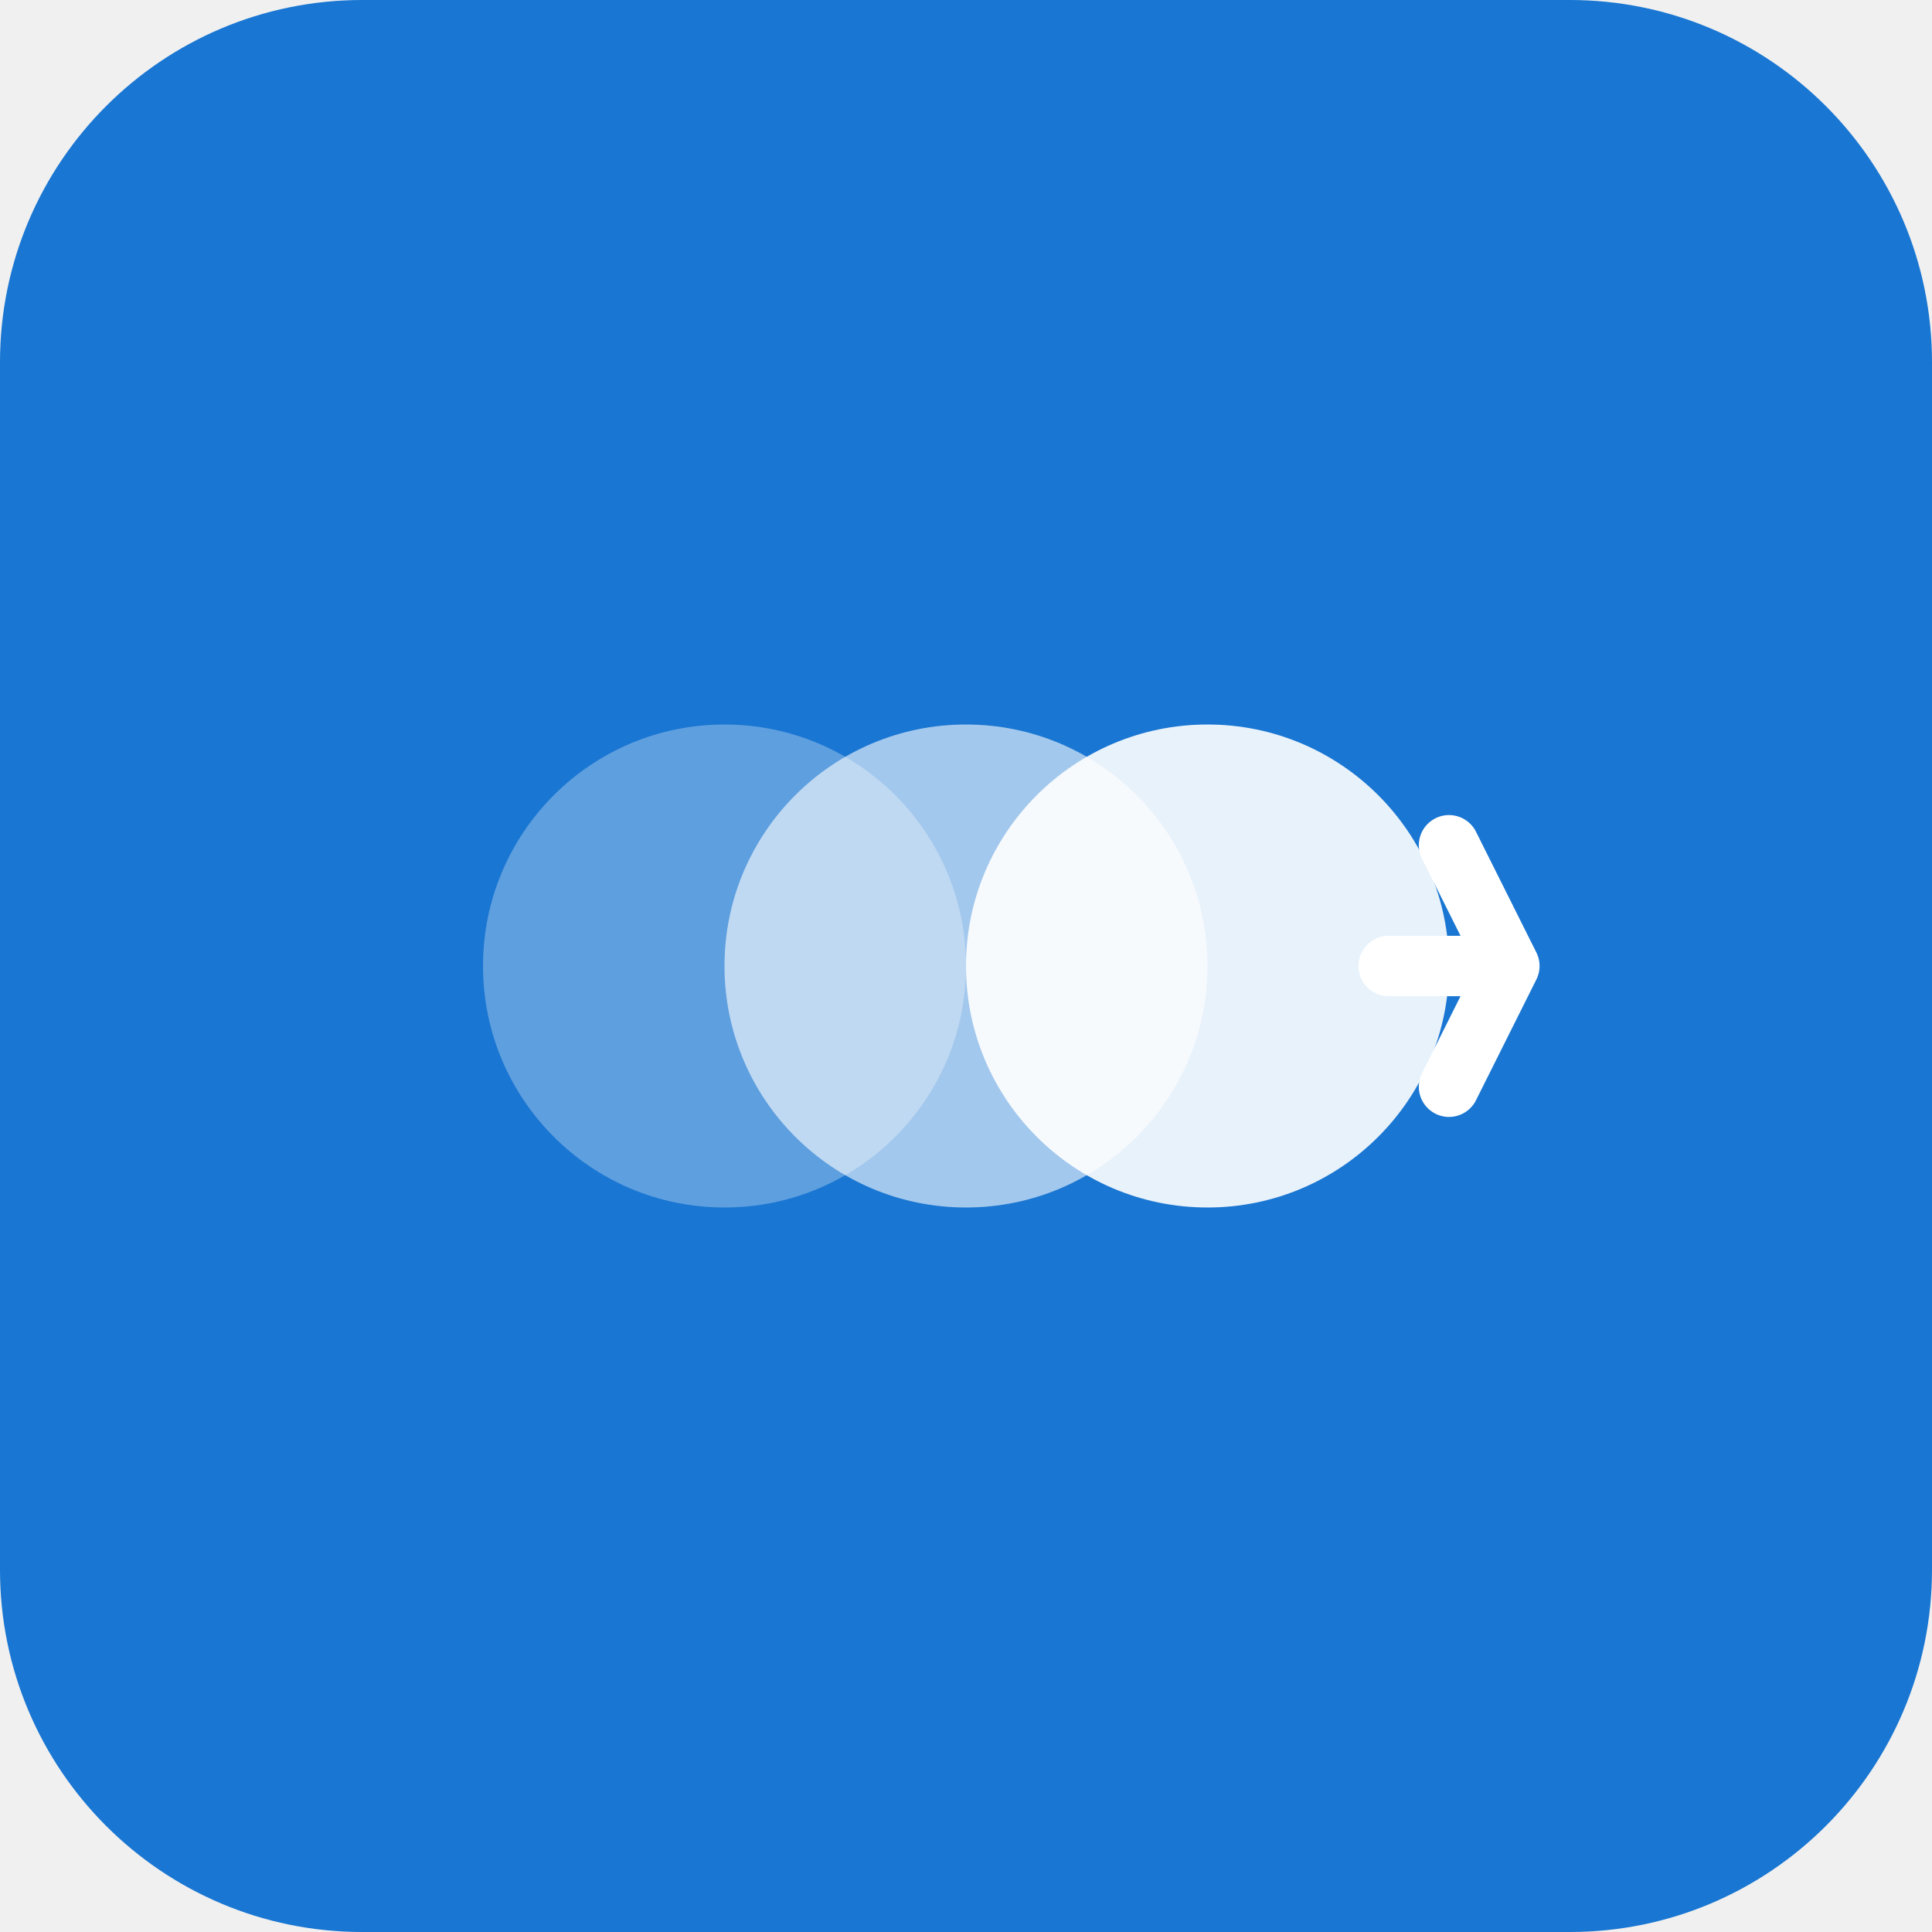
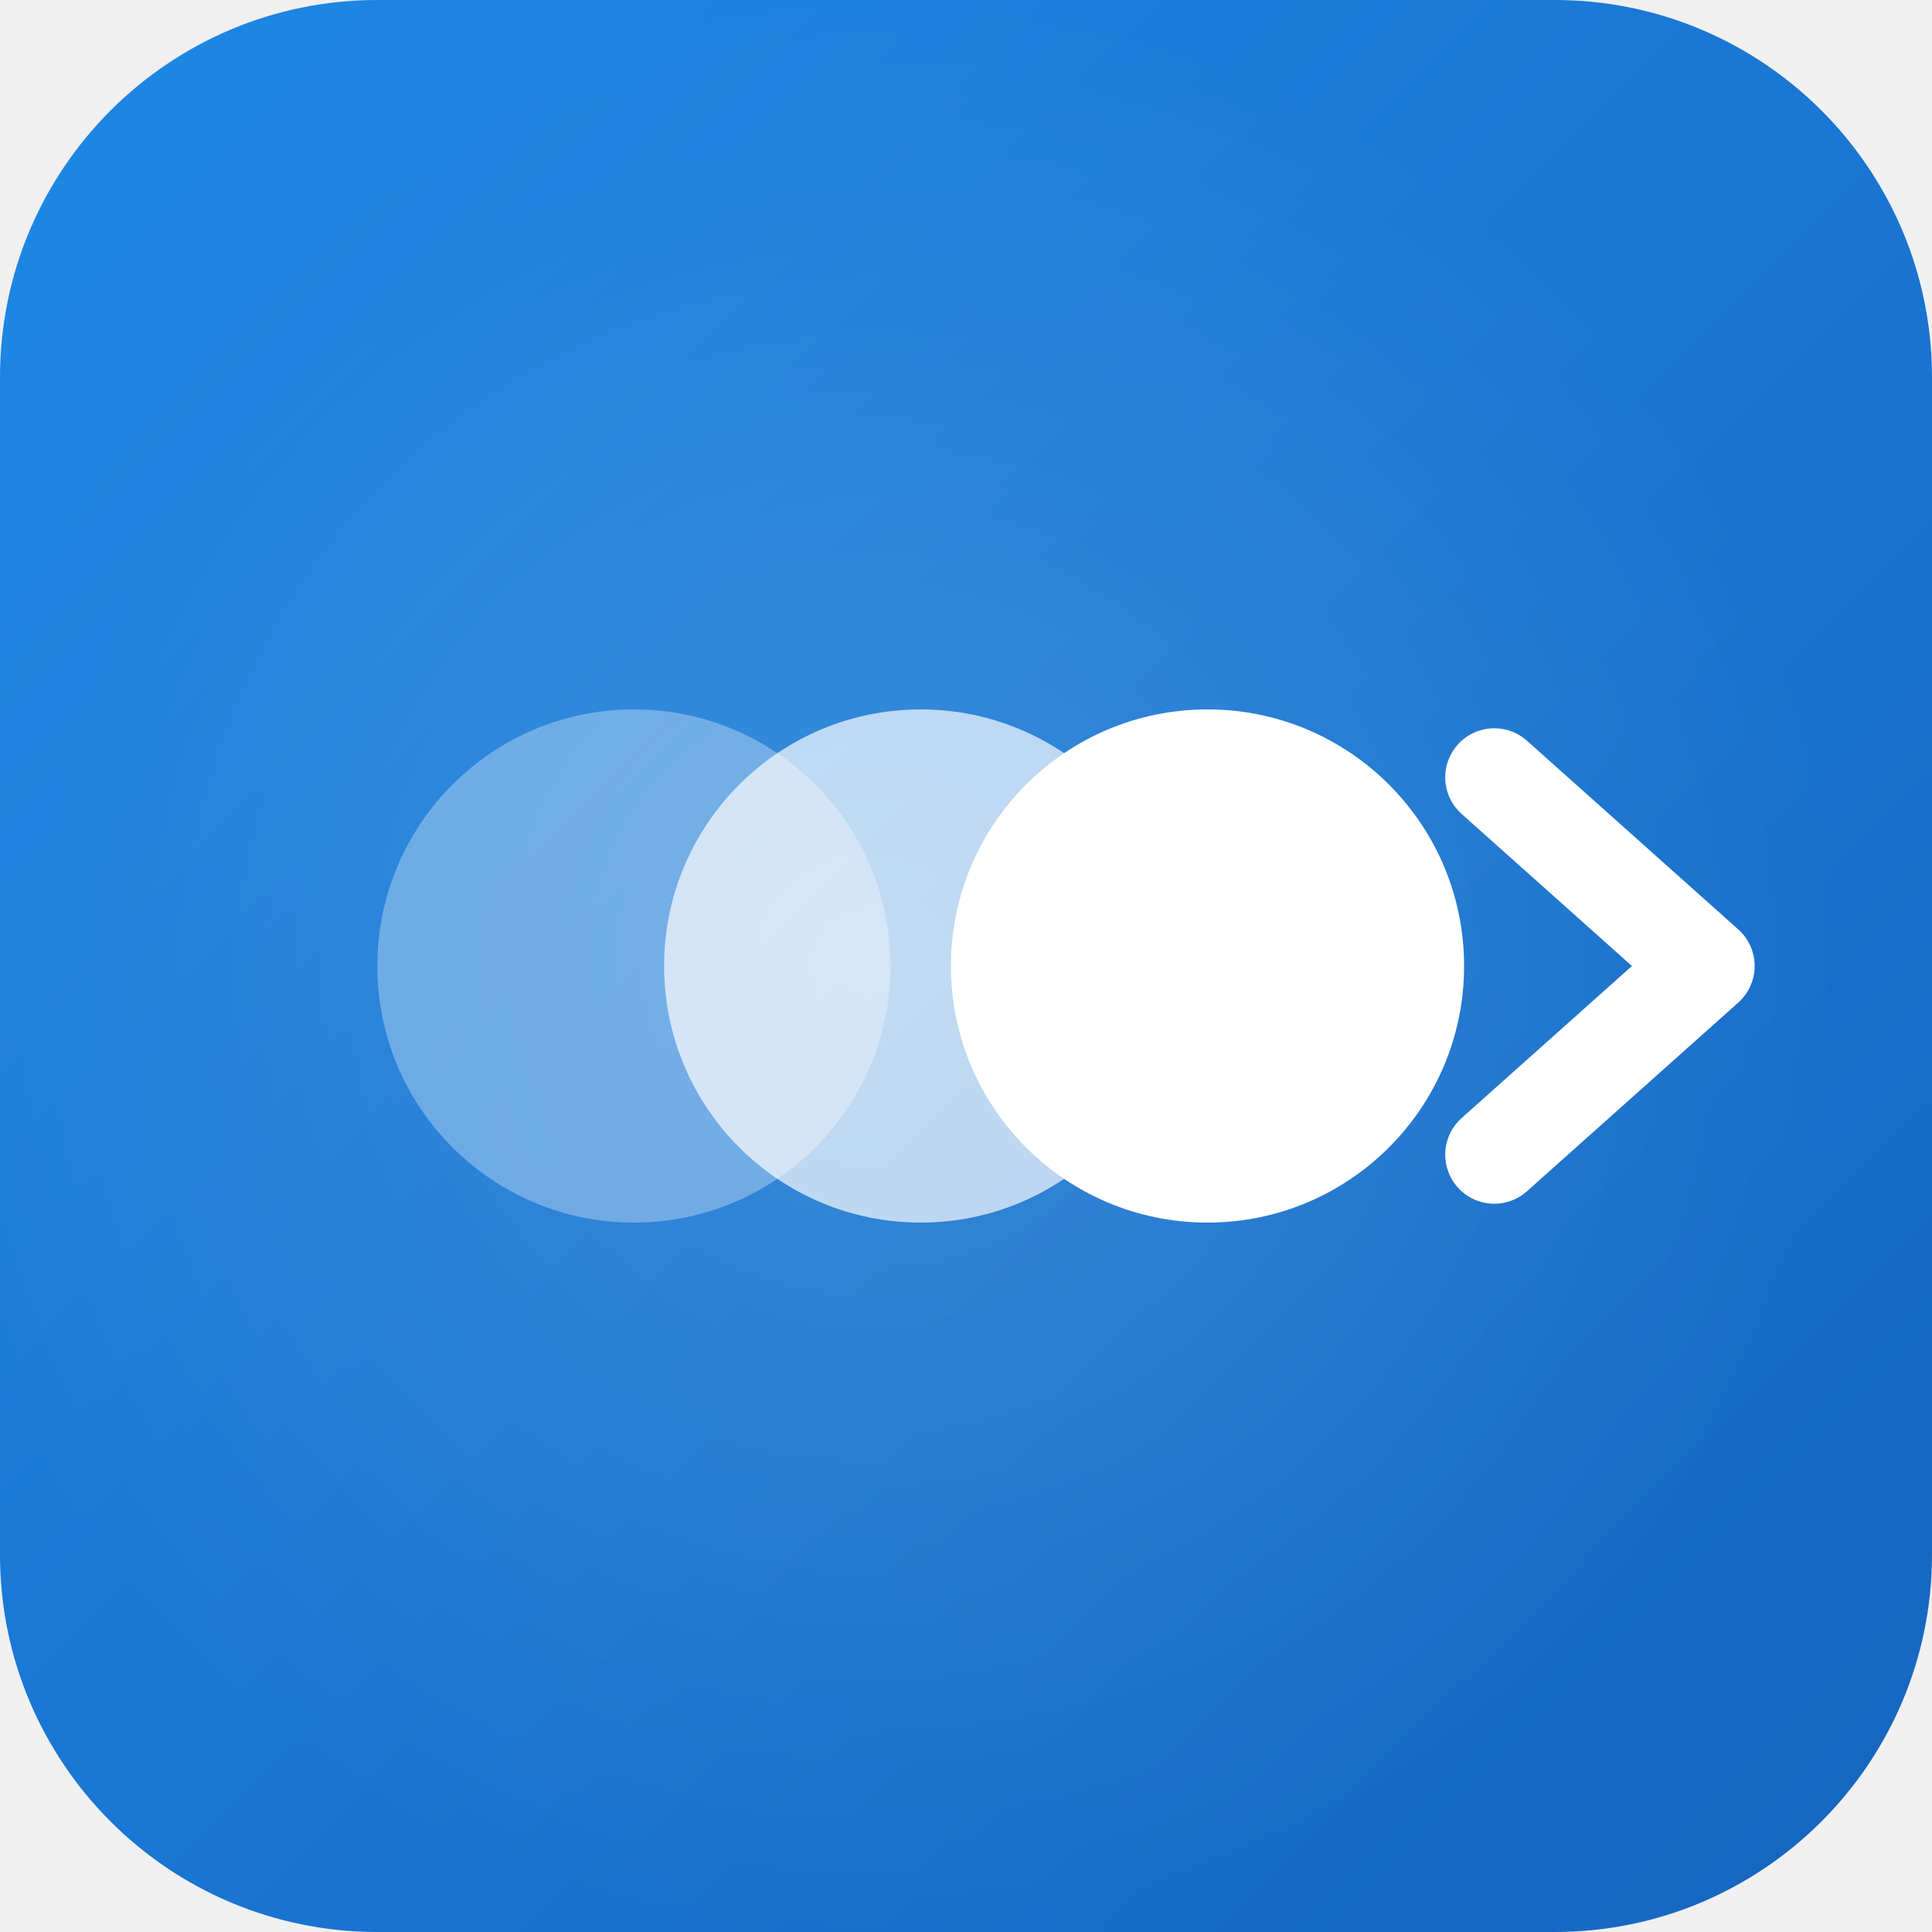
<svg xmlns="http://www.w3.org/2000/svg" width="512" height="512" viewBox="0 0 512 512" fill="none">
-   <rect width="512" height="512" rx="96" fill="#1976D2" />
-   <circle cx="192" cy="256" r="64" fill="white" opacity="0.3" />
-   <circle cx="256" cy="256" r="64" fill="white" opacity="0.6" />
-   <circle cx="320" cy="256" r="64" fill="white" opacity="0.9" />
-   <path d="M368 256L400 256L384 224M384 288L400 256" stroke="white" stroke-width="16" stroke-linecap="round" stroke-linejoin="round" />
+   <defs>
+     <linearGradient id="bg" x1="0" y1="0" x2="512" y2="512" gradientUnits="userSpaceOnUse">
+       <stop offset="0%" stop-color="#1E88E5" />
+       <stop offset="100%" stop-color="#1565C0" />
+     </linearGradient>
+     <radialGradient id="glow" cx="45%" cy="50%" r="50%" gradientUnits="objectBoundingBox">
+       <stop offset="0%" stop-color="white" stop-opacity="0.14" />
+       <stop offset="100%" stop-color="white" stop-opacity="0" />
+     </radialGradient>
+   </defs>
+   <rect width="512" height="512" rx="100" fill="url(#bg)" />
+   <rect width="512" height="512" rx="100" fill="url(#glow)" />
+   <circle cx="168" cy="256" r="68" fill="white" opacity="0.32" />
+   <circle cx="244" cy="256" r="68" fill="white" opacity="0.68" />
+   <circle cx="320" cy="256" r="68" fill="white" />
+   <path d="M396 206 L452 256 L396 306" stroke="white" stroke-width="26" stroke-linecap="round" stroke-linejoin="round" fill="none" />
</svg>
